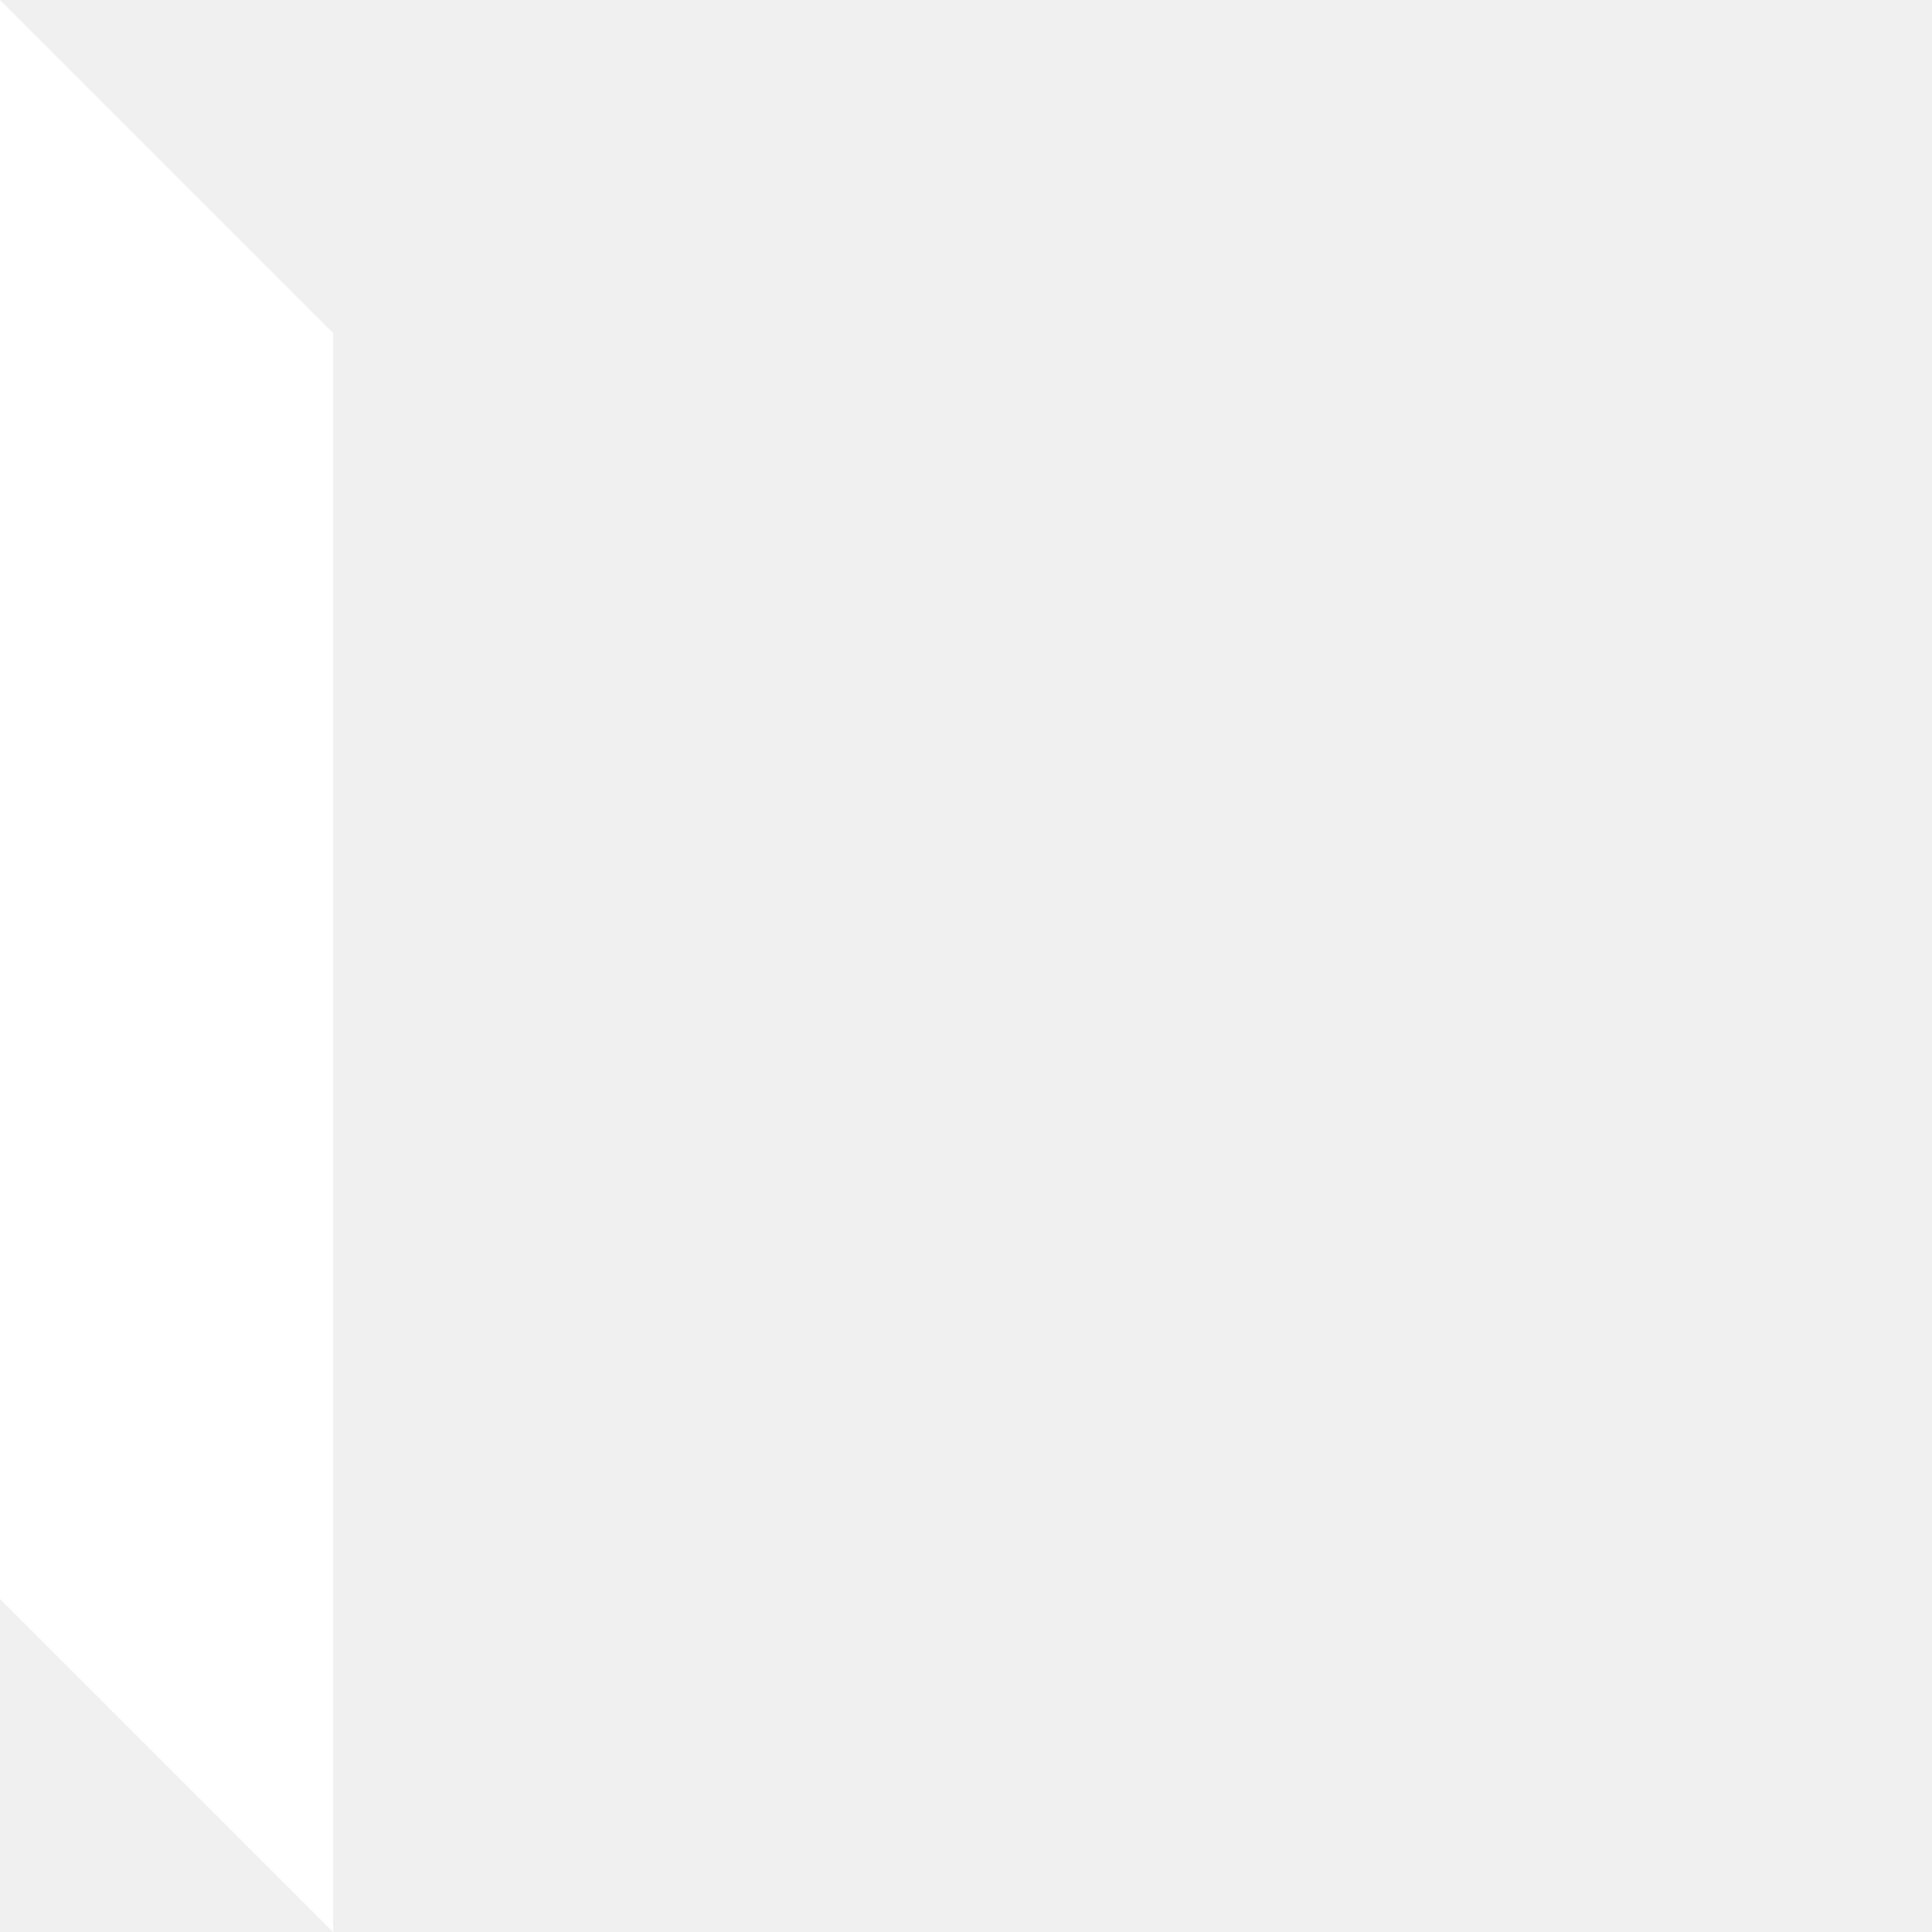
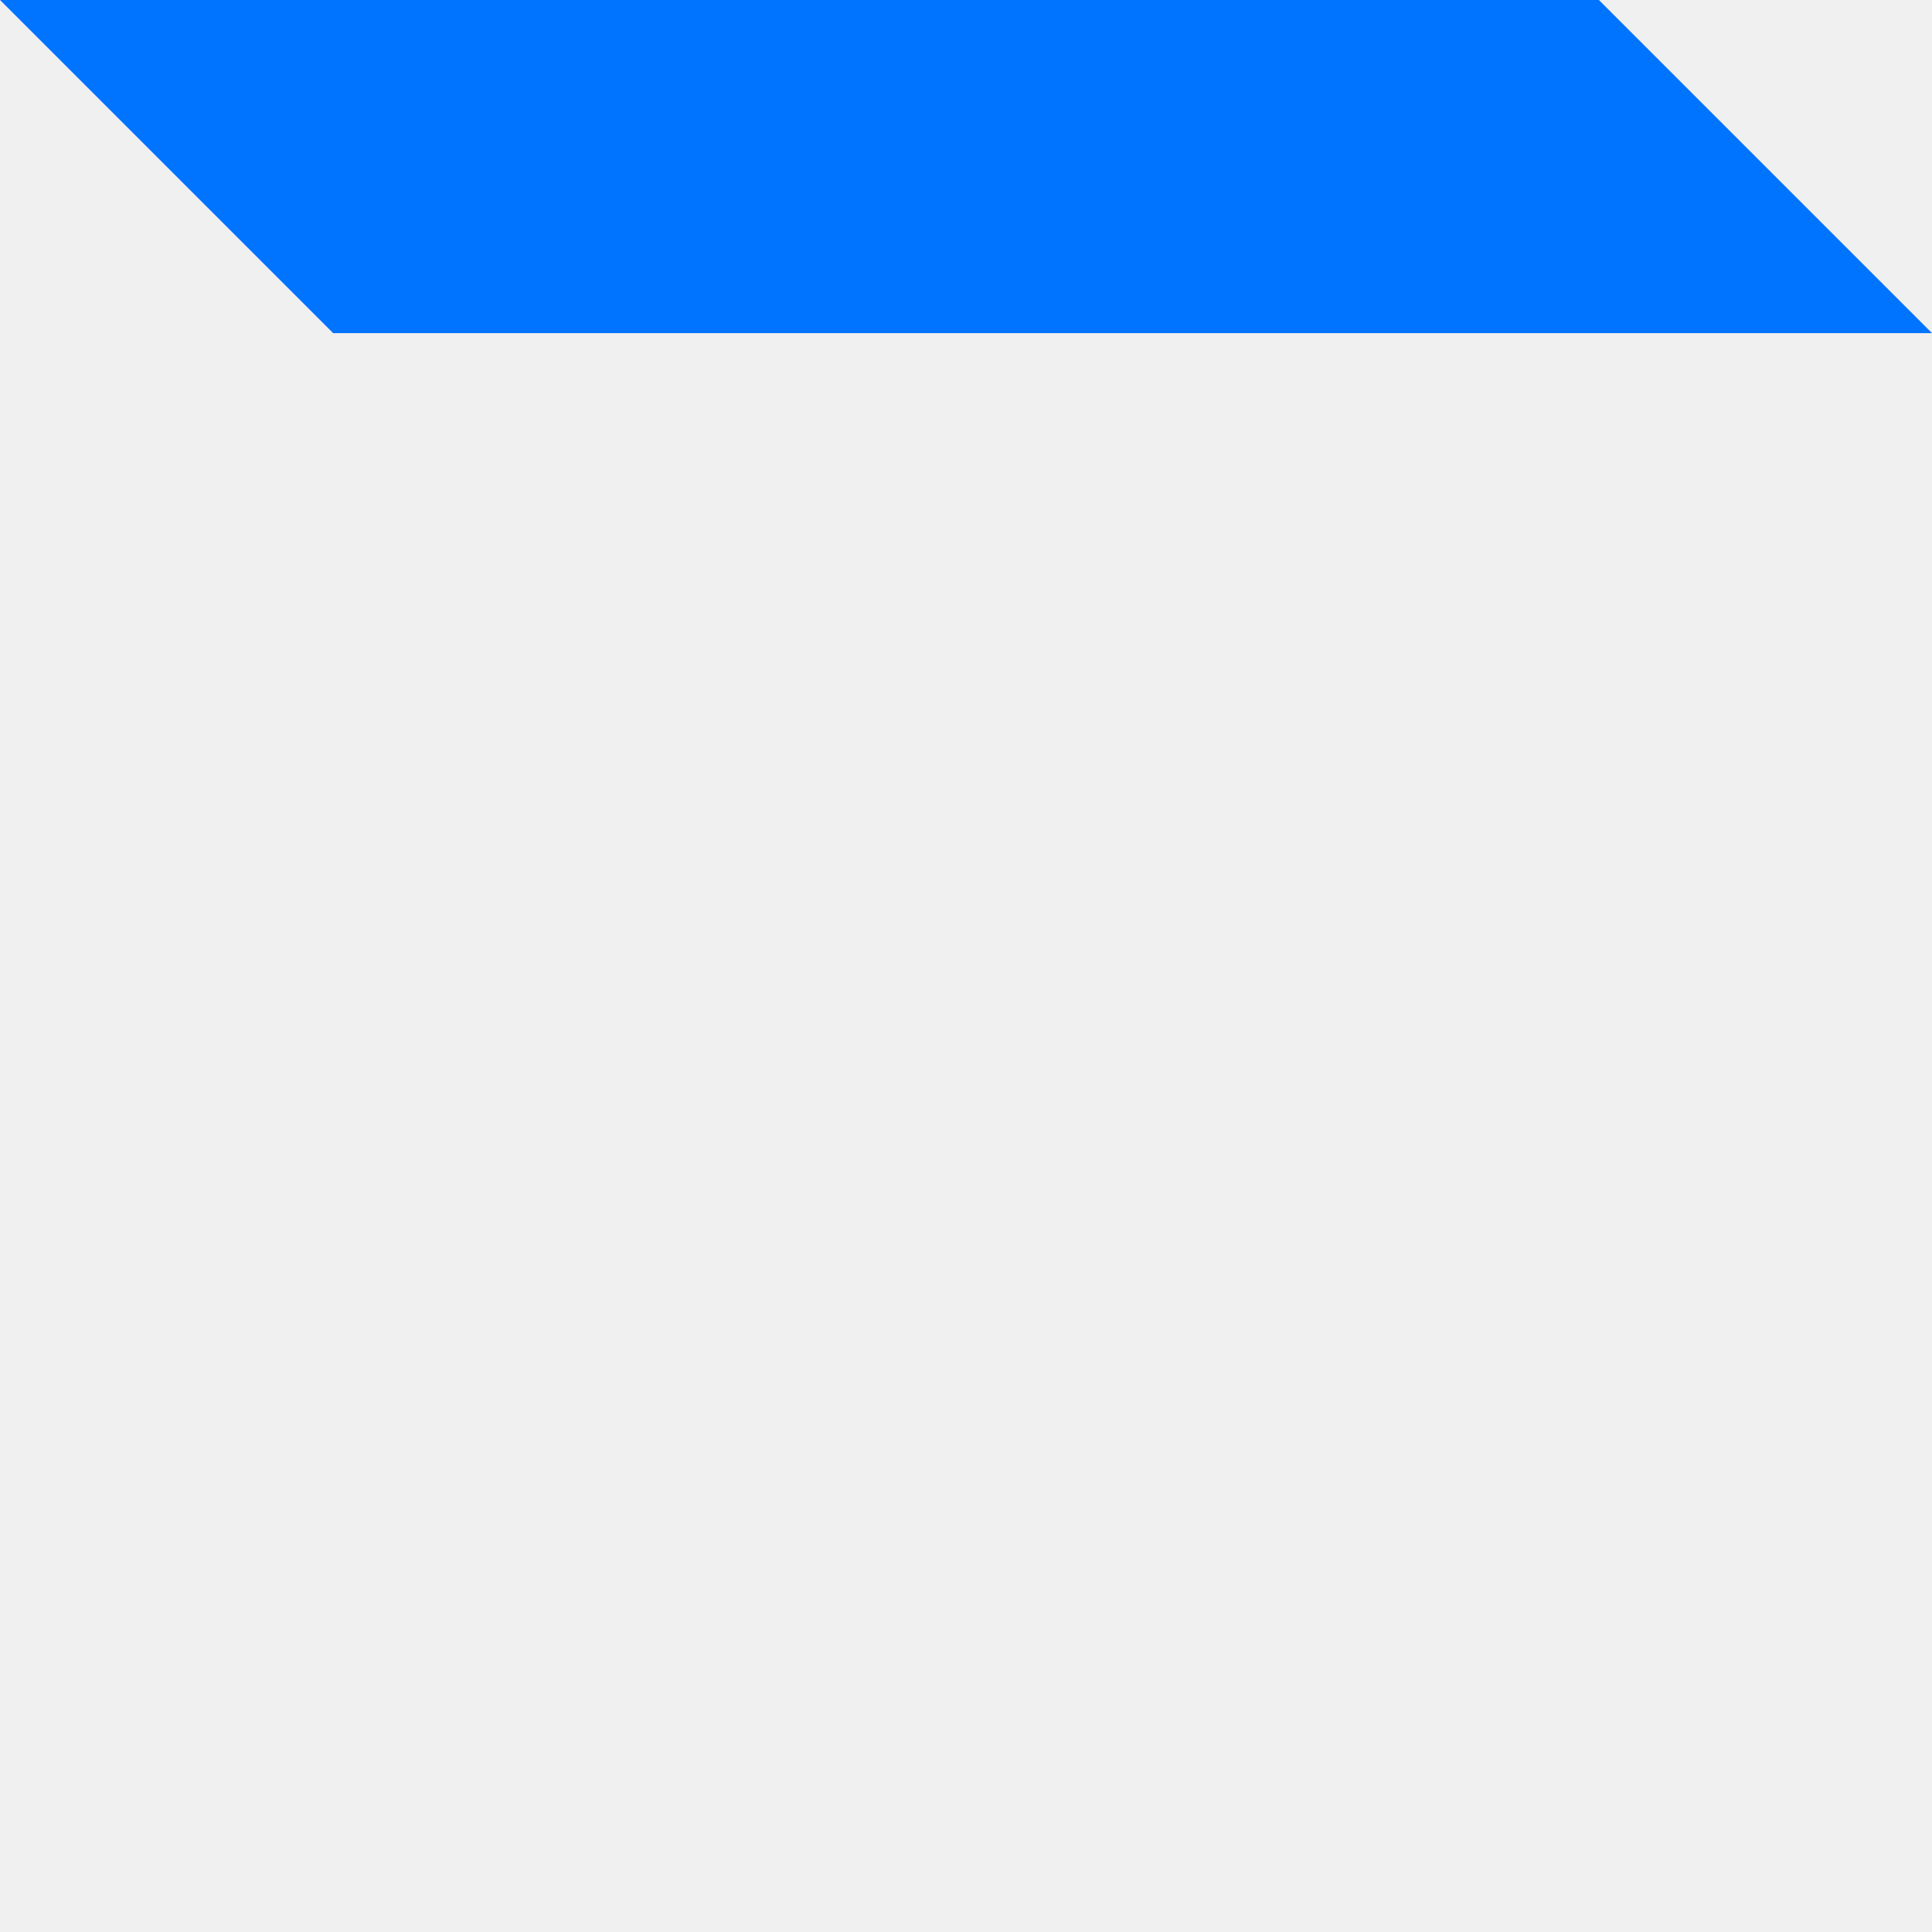
<svg xmlns="http://www.w3.org/2000/svg" version="1.1" id="Layer_1" x="0px" y="0px" viewBox="0 0 348 348" style="enable-background:new 0 0 348 348;" xml:space="preserve">
  <style type="text/css">
- 	.st0{fill:#FFFFFF;}
+ 	.st0{fill:#0074FF;}
</style>
-   <polygon class="st0" points="0,0 0,288 60,348 60,60 " />
+   <polygon class="st0" points="0,0 60,60 348,60 288,0 " />
</svg>
